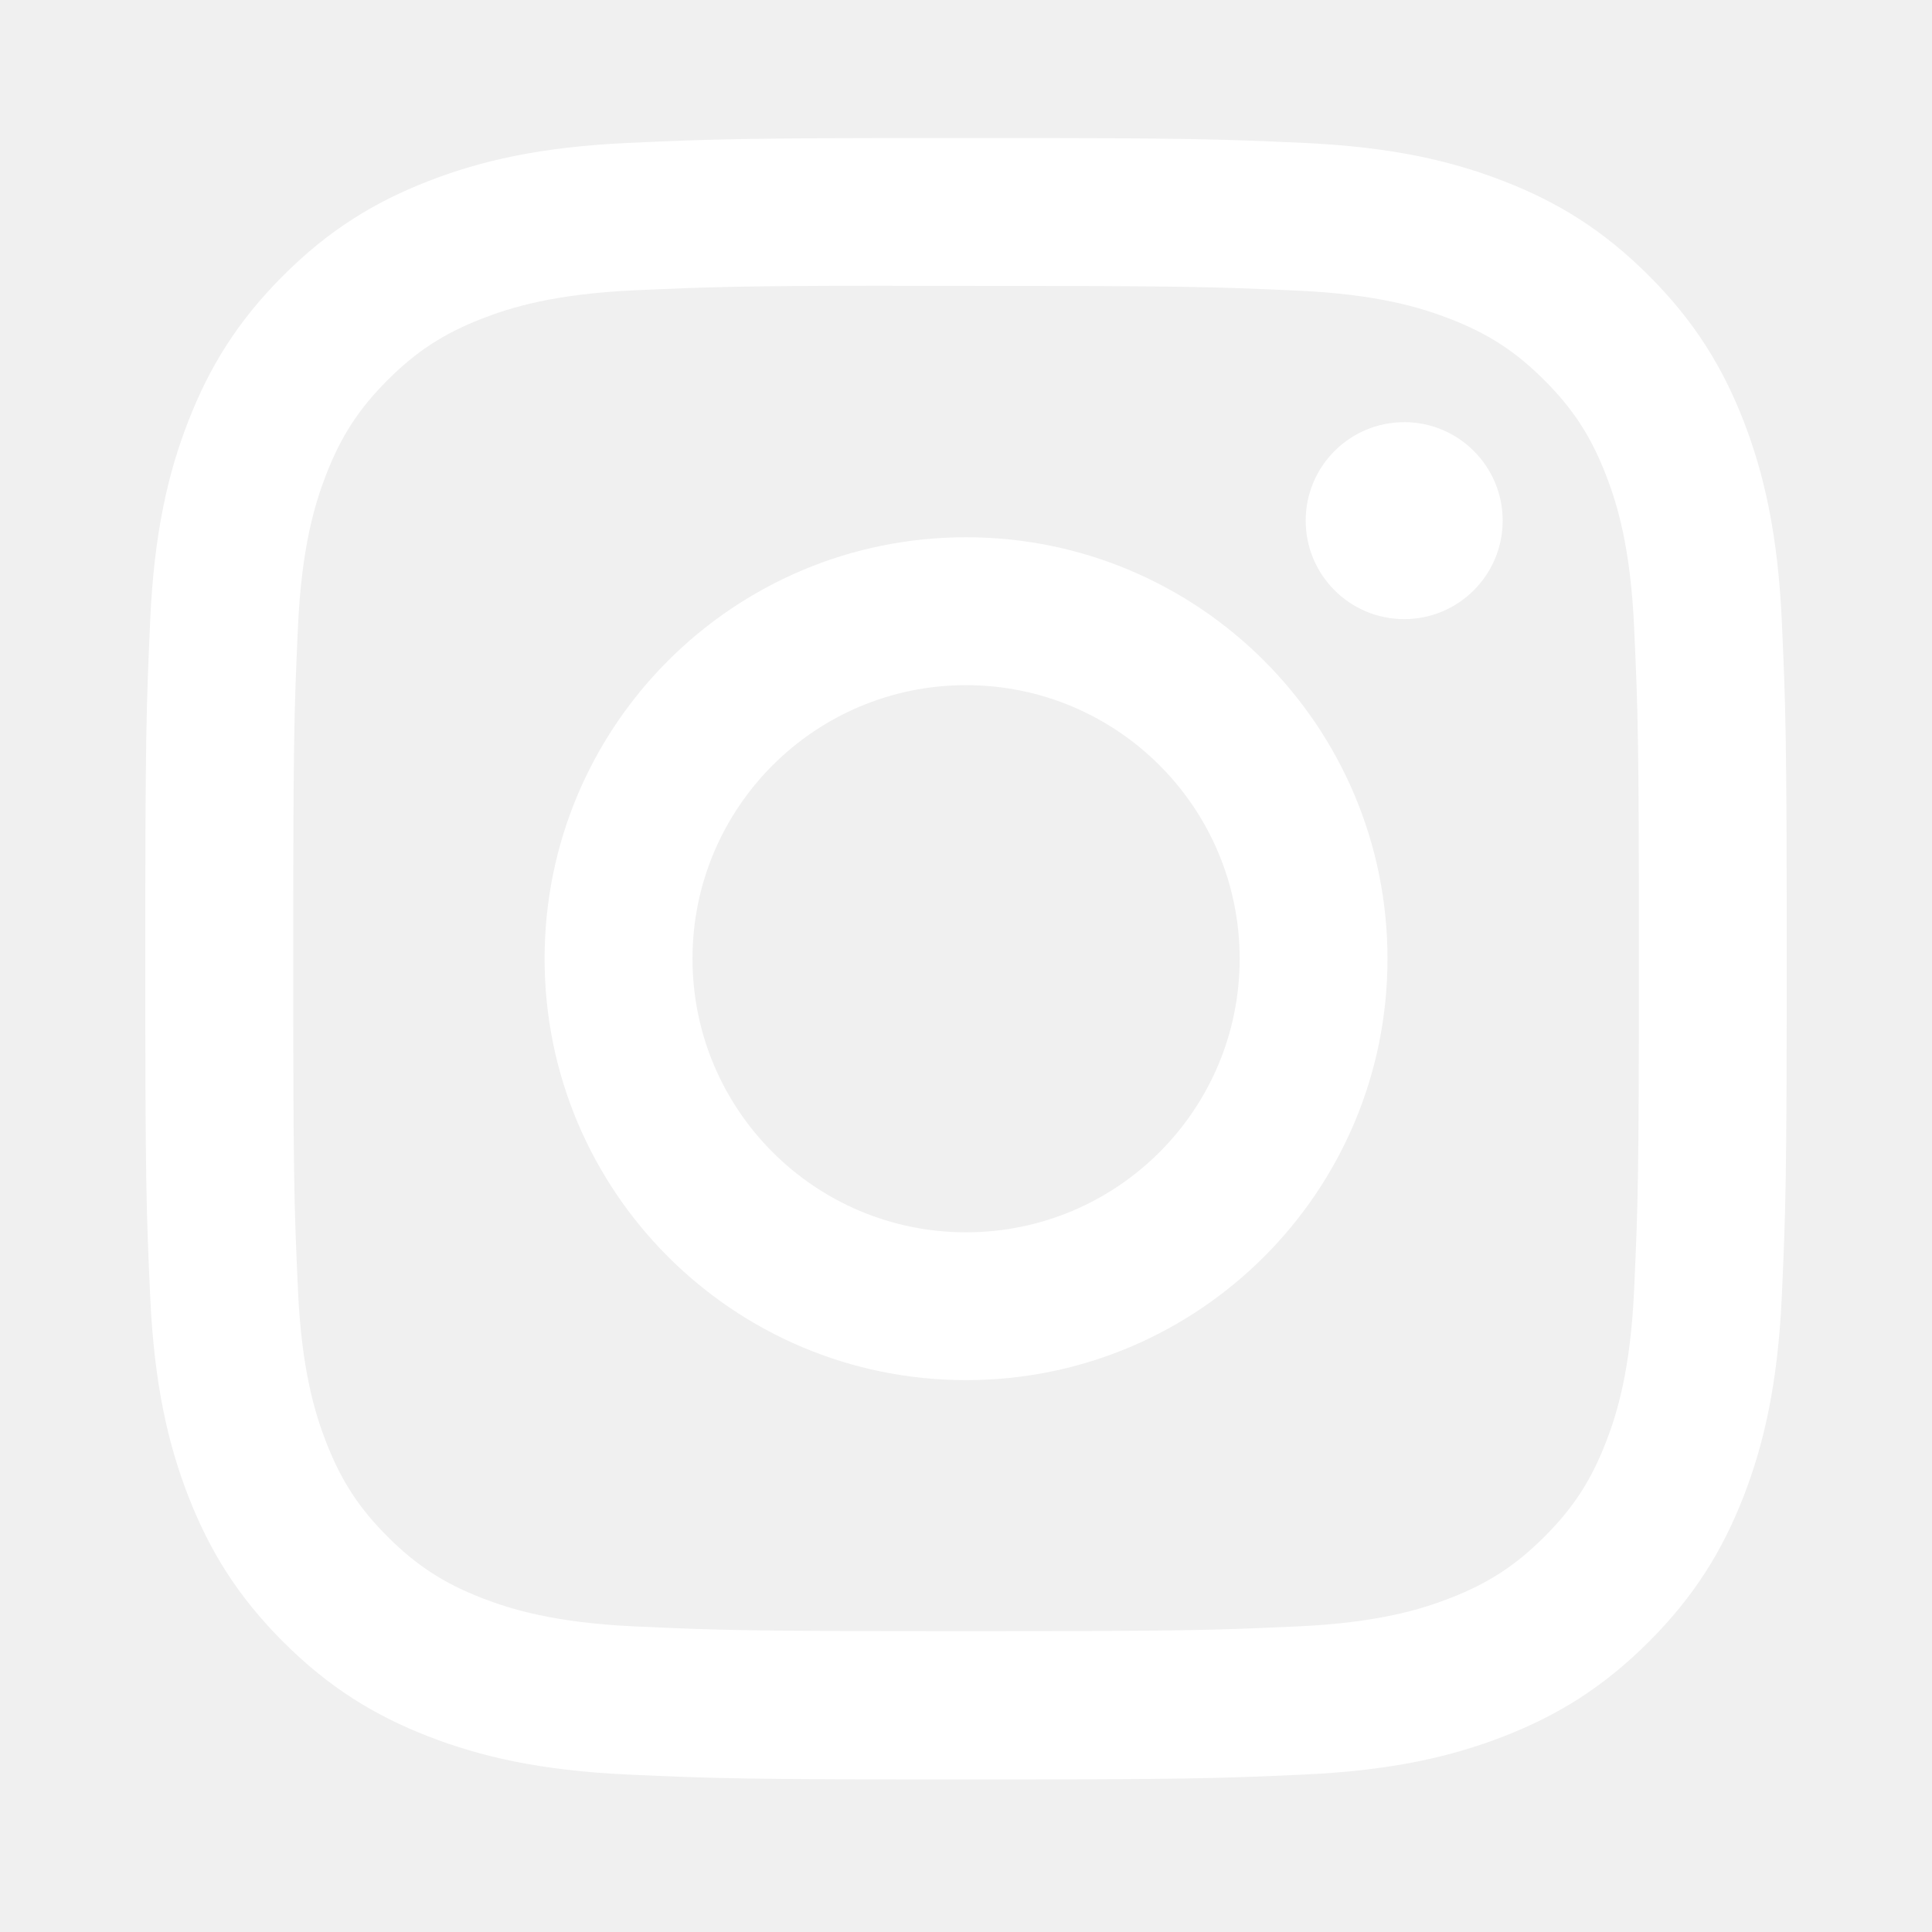
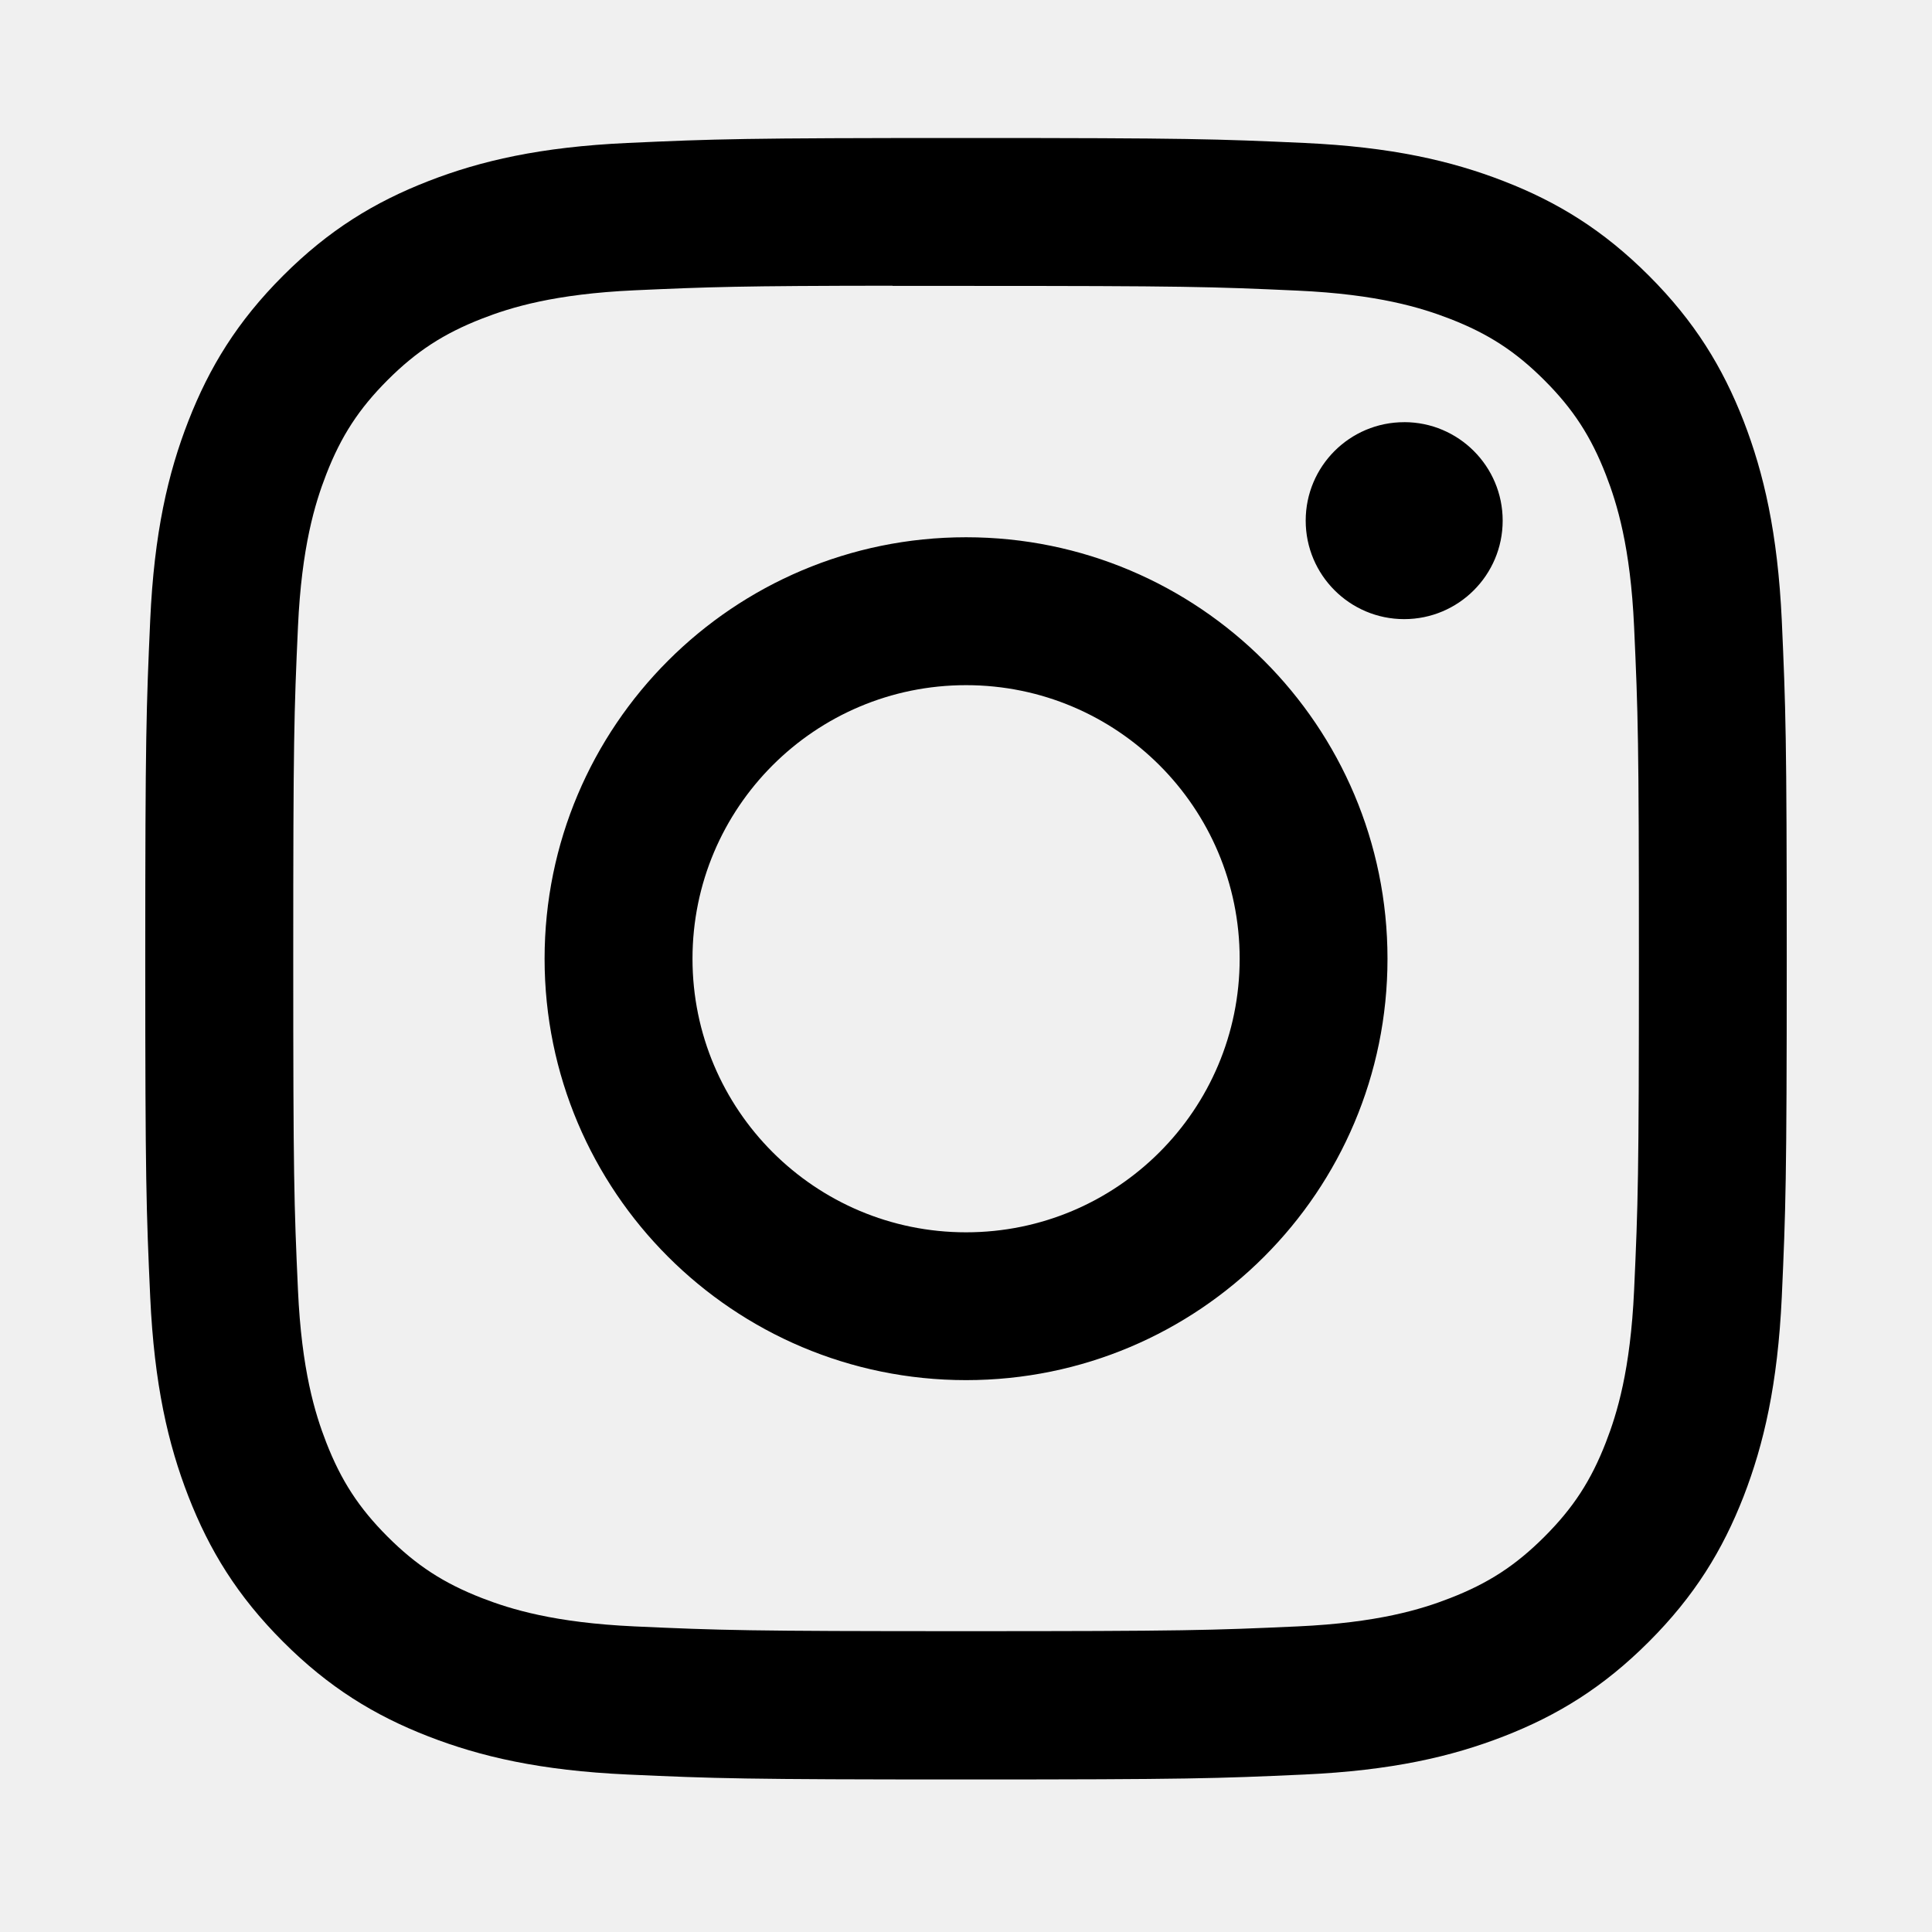
<svg xmlns="http://www.w3.org/2000/svg" width="32" height="32" viewBox="0 0 133 132" fill="none">
-   <path d="M66.505 9C51.161 9 49.235 9.067 43.208 9.341C37.193 9.617 33.088 10.569 29.495 11.966C25.779 13.409 22.627 15.34 19.486 18.481C16.343 21.622 14.413 24.774 12.965 28.489C11.564 32.083 10.611 36.189 10.34 42.202C10.071 48.229 10 50.156 10 65.5C10 80.844 10.068 82.764 10.341 88.791C10.618 94.806 11.57 98.912 12.966 102.504C14.411 106.22 16.341 109.372 19.483 112.513C22.622 115.656 25.774 117.591 29.488 119.034C33.083 120.431 37.19 121.383 43.203 121.659C49.23 121.933 51.155 122 66.498 122C81.844 122 83.764 121.933 89.791 121.659C95.806 121.383 99.916 120.431 103.511 119.034C107.226 117.591 110.373 115.656 113.513 112.513C116.655 109.372 118.586 106.22 120.034 102.505C121.423 98.912 122.376 94.805 122.659 88.792C122.929 82.766 123 80.844 123 65.5C123 50.156 122.929 48.23 122.659 42.203C122.376 36.188 121.423 32.083 120.034 28.49C118.586 24.774 116.655 21.622 113.513 18.481C110.37 15.339 107.227 13.408 103.507 11.966C99.905 10.569 95.797 9.617 89.782 9.341C83.756 9.067 81.837 9 66.488 9H66.505ZM61.437 19.182C62.941 19.179 64.62 19.182 66.505 19.182C81.591 19.182 83.379 19.236 89.336 19.507C94.845 19.759 97.835 20.679 99.826 21.452C102.463 22.476 104.343 23.701 106.319 25.678C108.297 27.656 109.521 29.539 110.547 32.176C111.321 34.165 112.243 37.155 112.493 42.663C112.764 48.619 112.823 50.409 112.823 65.487C112.823 80.566 112.764 82.355 112.493 88.311C112.241 93.819 111.321 96.809 110.547 98.799C109.523 101.435 108.297 103.313 106.319 105.289C104.342 107.266 102.464 108.491 99.826 109.515C97.837 110.292 94.845 111.21 89.336 111.462C83.38 111.732 81.591 111.791 66.505 111.791C51.419 111.791 49.63 111.732 43.674 111.462C38.166 111.207 35.176 110.287 33.183 109.514C30.546 108.489 28.663 107.265 26.685 105.288C24.708 103.31 23.484 101.432 22.457 98.794C21.684 96.805 20.762 93.815 20.512 88.306C20.241 82.35 20.187 80.561 20.187 65.473C20.187 50.385 20.241 48.605 20.512 42.649C20.763 37.141 21.684 34.151 22.457 32.159C23.481 29.522 24.708 27.639 26.685 25.662C28.663 23.684 30.546 22.46 33.183 21.433C35.175 20.657 38.166 19.738 43.674 19.485C48.886 19.25 50.906 19.179 61.437 19.168V19.182ZM96.665 28.563C92.922 28.563 89.885 31.596 89.885 35.341C89.885 39.084 92.922 42.121 96.665 42.121C100.408 42.121 103.445 39.084 103.445 35.341C103.445 31.598 100.408 28.561 96.665 28.561V28.563ZM66.505 36.485C50.481 36.485 37.49 49.476 37.49 65.5C37.49 81.524 50.481 94.509 66.505 94.509C82.529 94.509 95.516 81.524 95.516 65.5C95.516 49.476 82.528 36.485 66.504 36.485H66.505ZM66.505 46.667C76.906 46.667 85.339 55.098 85.339 65.5C85.339 75.901 76.906 84.333 66.505 84.333C56.103 84.333 47.672 75.901 47.672 65.5C47.672 55.098 56.103 46.667 66.505 46.667V46.667Z" fill="white" />
+   <path d="M66.505 9C51.161 9 49.235 9.067 43.208 9.341C37.193 9.617 33.088 10.569 29.495 11.966C25.779 13.409 22.627 15.34 19.486 18.481C16.343 21.622 14.413 24.774 12.965 28.489C11.564 32.083 10.611 36.189 10.34 42.202C10.071 48.229 10 50.156 10 65.5C10 80.844 10.068 82.764 10.341 88.791C10.618 94.806 11.57 98.912 12.966 102.504C14.411 106.22 16.341 109.372 19.483 112.513C22.622 115.656 25.774 117.591 29.488 119.034C33.083 120.431 37.19 121.383 43.203 121.659C49.23 121.933 51.155 122 66.498 122C81.844 122 83.764 121.933 89.791 121.659C95.806 121.383 99.916 120.431 103.511 119.034C107.226 117.591 110.373 115.656 113.513 112.513C116.655 109.372 118.586 106.22 120.034 102.505C121.423 98.912 122.376 94.805 122.659 88.792C122.929 82.766 123 80.844 123 65.5C123 50.156 122.929 48.23 122.659 42.203C122.376 36.188 121.423 32.083 120.034 28.49C118.586 24.774 116.655 21.622 113.513 18.481C110.37 15.339 107.227 13.408 103.507 11.966C99.905 10.569 95.797 9.617 89.782 9.341C83.756 9.067 81.837 9 66.488 9H66.505ZM61.437 19.182C62.941 19.179 64.62 19.182 66.505 19.182C81.591 19.182 83.379 19.236 89.336 19.507C94.845 19.759 97.835 20.679 99.826 21.452C102.463 22.476 104.343 23.701 106.319 25.678C108.297 27.656 109.521 29.539 110.547 32.176C111.321 34.165 112.243 37.155 112.493 42.663C112.764 48.619 112.823 50.409 112.823 65.487C112.823 80.566 112.764 82.355 112.493 88.311C112.241 93.819 111.321 96.809 110.547 98.799C109.523 101.435 108.297 103.313 106.319 105.289C104.342 107.266 102.464 108.491 99.826 109.515C97.837 110.292 94.845 111.21 89.336 111.462C83.38 111.732 81.591 111.791 66.505 111.791C51.419 111.791 49.63 111.732 43.674 111.462C38.166 111.207 35.176 110.287 33.183 109.514C30.546 108.489 28.663 107.265 26.685 105.288C24.708 103.31 23.484 101.432 22.457 98.794C21.684 96.805 20.762 93.815 20.512 88.306C20.241 82.35 20.187 80.561 20.187 65.473C20.187 50.385 20.241 48.605 20.512 42.649C20.763 37.141 21.684 34.151 22.457 32.159C23.481 29.522 24.708 27.639 26.685 25.662C28.663 23.684 30.546 22.46 33.183 21.433C35.175 20.657 38.166 19.738 43.674 19.485C48.886 19.25 50.906 19.179 61.437 19.168V19.182ZM96.665 28.563C92.922 28.563 89.885 31.596 89.885 35.341C89.885 39.084 92.922 42.121 96.665 42.121C100.408 42.121 103.445 39.084 103.445 35.341C103.445 31.598 100.408 28.561 96.665 28.561V28.563ZM66.505 36.485C50.481 36.485 37.49 49.476 37.49 65.5C37.49 81.524 50.481 94.509 66.505 94.509C82.529 94.509 95.516 81.524 95.516 65.5C95.516 49.476 82.528 36.485 66.504 36.485H66.505ZM66.505 46.667C76.906 46.667 85.339 55.098 85.339 65.5C85.339 75.901 76.906 84.333 66.505 84.333C56.103 84.333 47.672 75.901 47.672 65.5C47.672 55.098 56.103 46.667 66.505 46.667V46.667Z" fill="currentColor" />
</svg>
